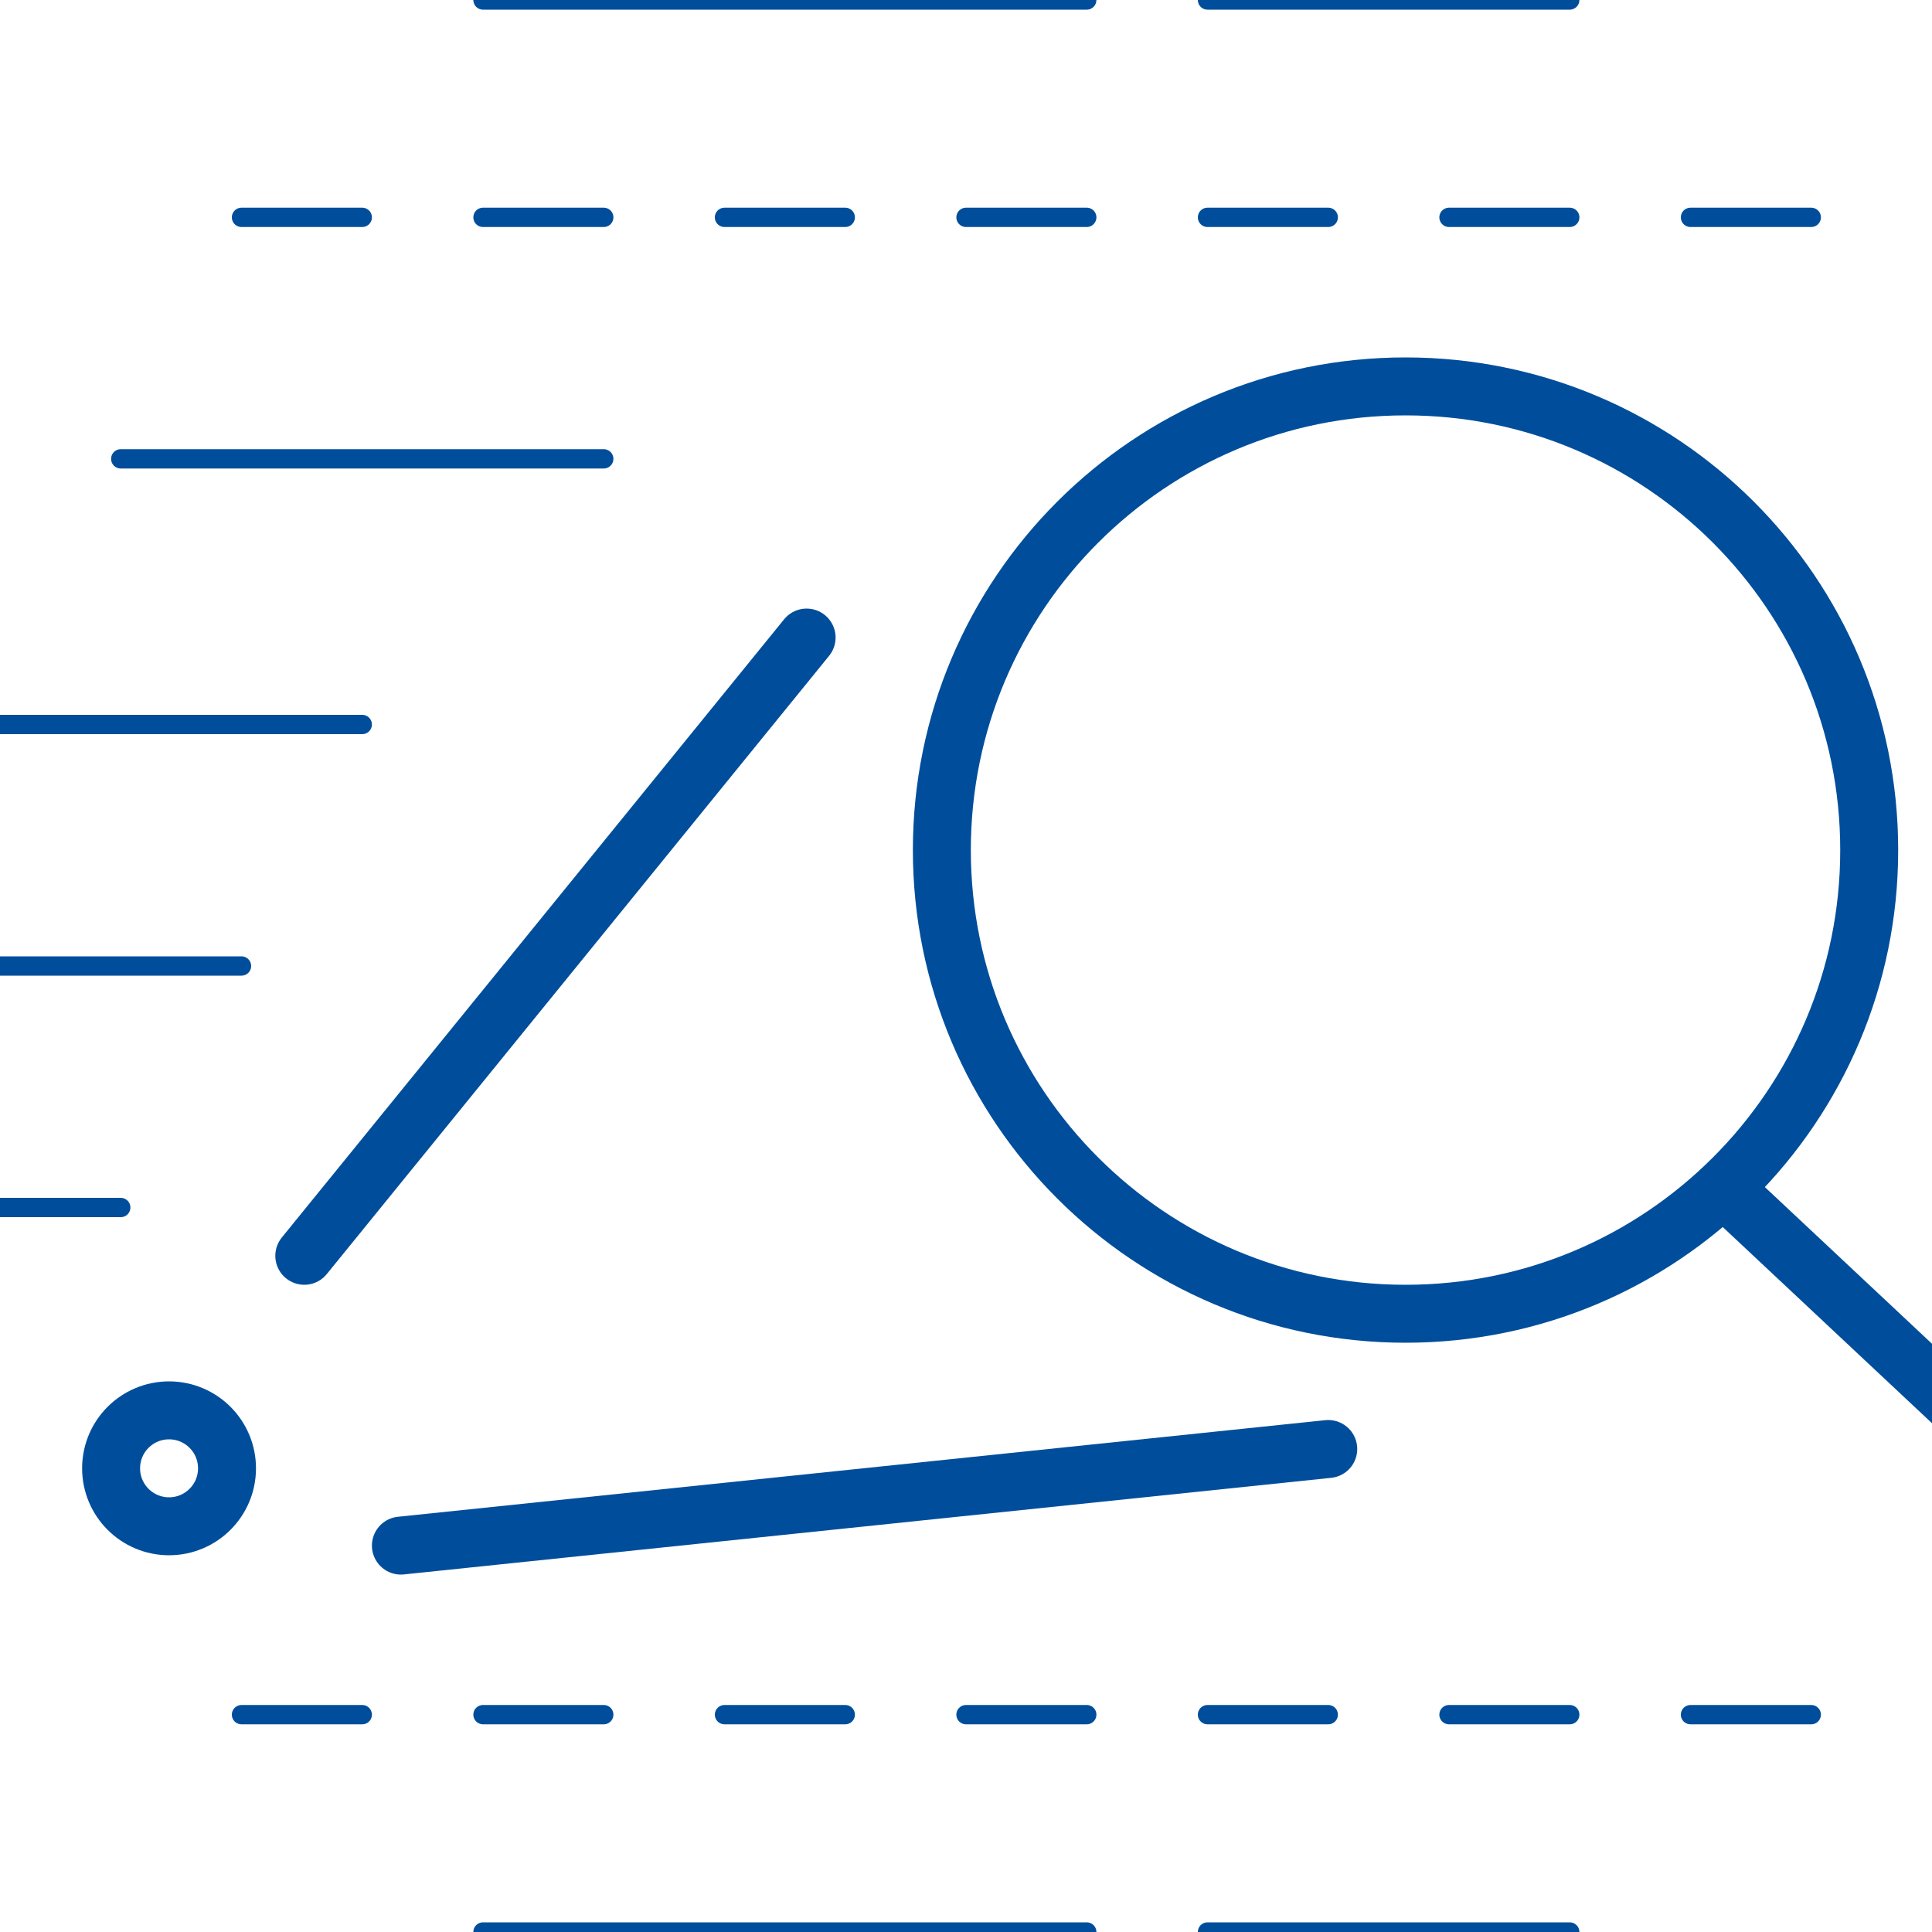
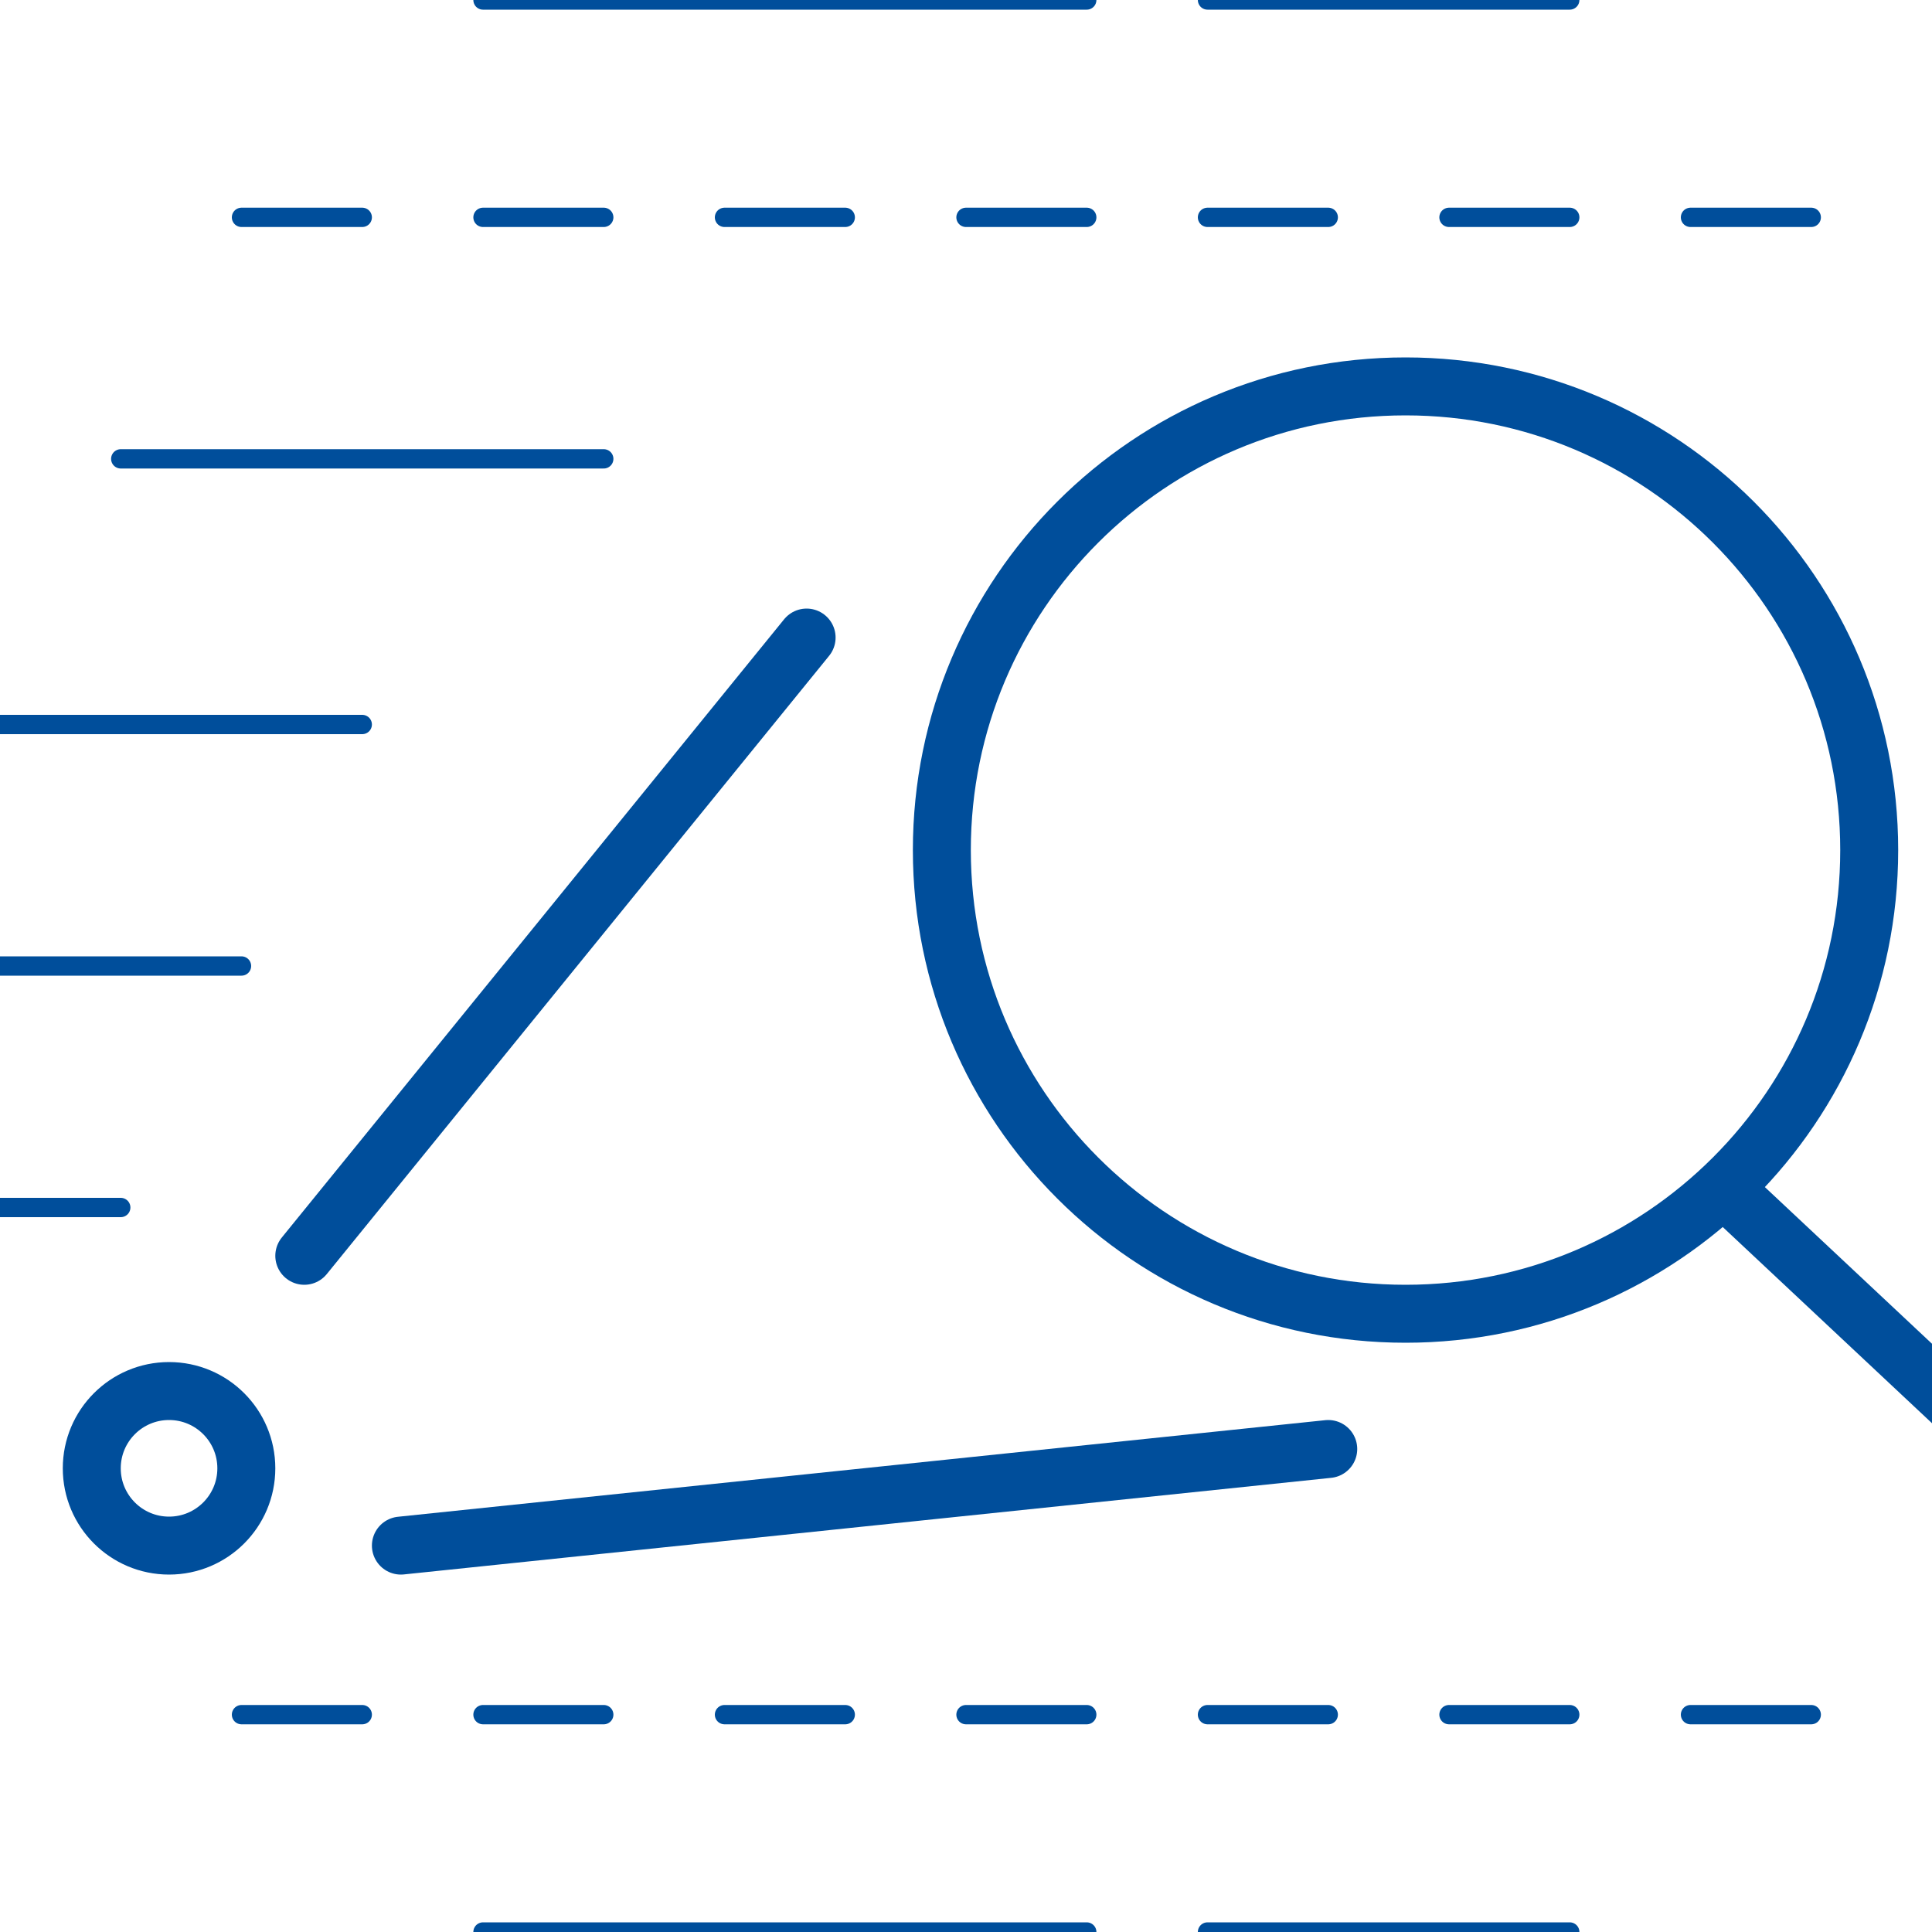
<svg xmlns="http://www.w3.org/2000/svg" viewBox="0 0 80 80" width="80" height="80">
  <style>.ic{fill:none;stroke:#004e9b;stroke-width:0.8;stroke-linecap:round;stroke-linejoin:round}.ic2{stroke-width:3;}.ic3{stroke-width:2.5;}</style>
  <line x1="20" y1="0" x2="65" y2="0" class="ic" stroke-dasharray="25,5" />
  <line x1="10" y1="9" x2="75" y2="9" class="ic" stroke-dasharray="5,5" />
  <line x1="5" y1="19" x2="25" y2="19" class="ic" />
  <line x1="0" y1="30" x2="15" y2="30" class="ic" />
  <line x1="0" y1="40" x2="10" y2="40" class="ic" />
  <line x1="0" y1="50" x2="5" y2="50" class="ic" />
  <g transform="translate(19, 12) scale(0.8)">
    <g transform="translate(15, -5)">
      <circle cx="34" cy="34" r="24" class="ic ic2" />
      <line x1="51" y1="52" x2="67" y2="67" class="ic ic2" />
    </g>
-     <circle cx="-15" cy="61" r="3" class="ic ic2" />
+     <circle cx="-15" cy="61" r="4" class="ic ic2" />
    <line x1="18" y1="18" x2="-8" y2="50" class="ic ic2" />
    <line x1="-3" y1="65" x2="45" y2="60" class="ic ic2" />
  </g>
  <line x1="10" y1="71" x2="75" y2="71" class="ic" stroke-dasharray="5,5" />
  <line x1="20" y1="80" x2="65" y2="80" class="ic" stroke-dasharray="25,5" />
</svg>
